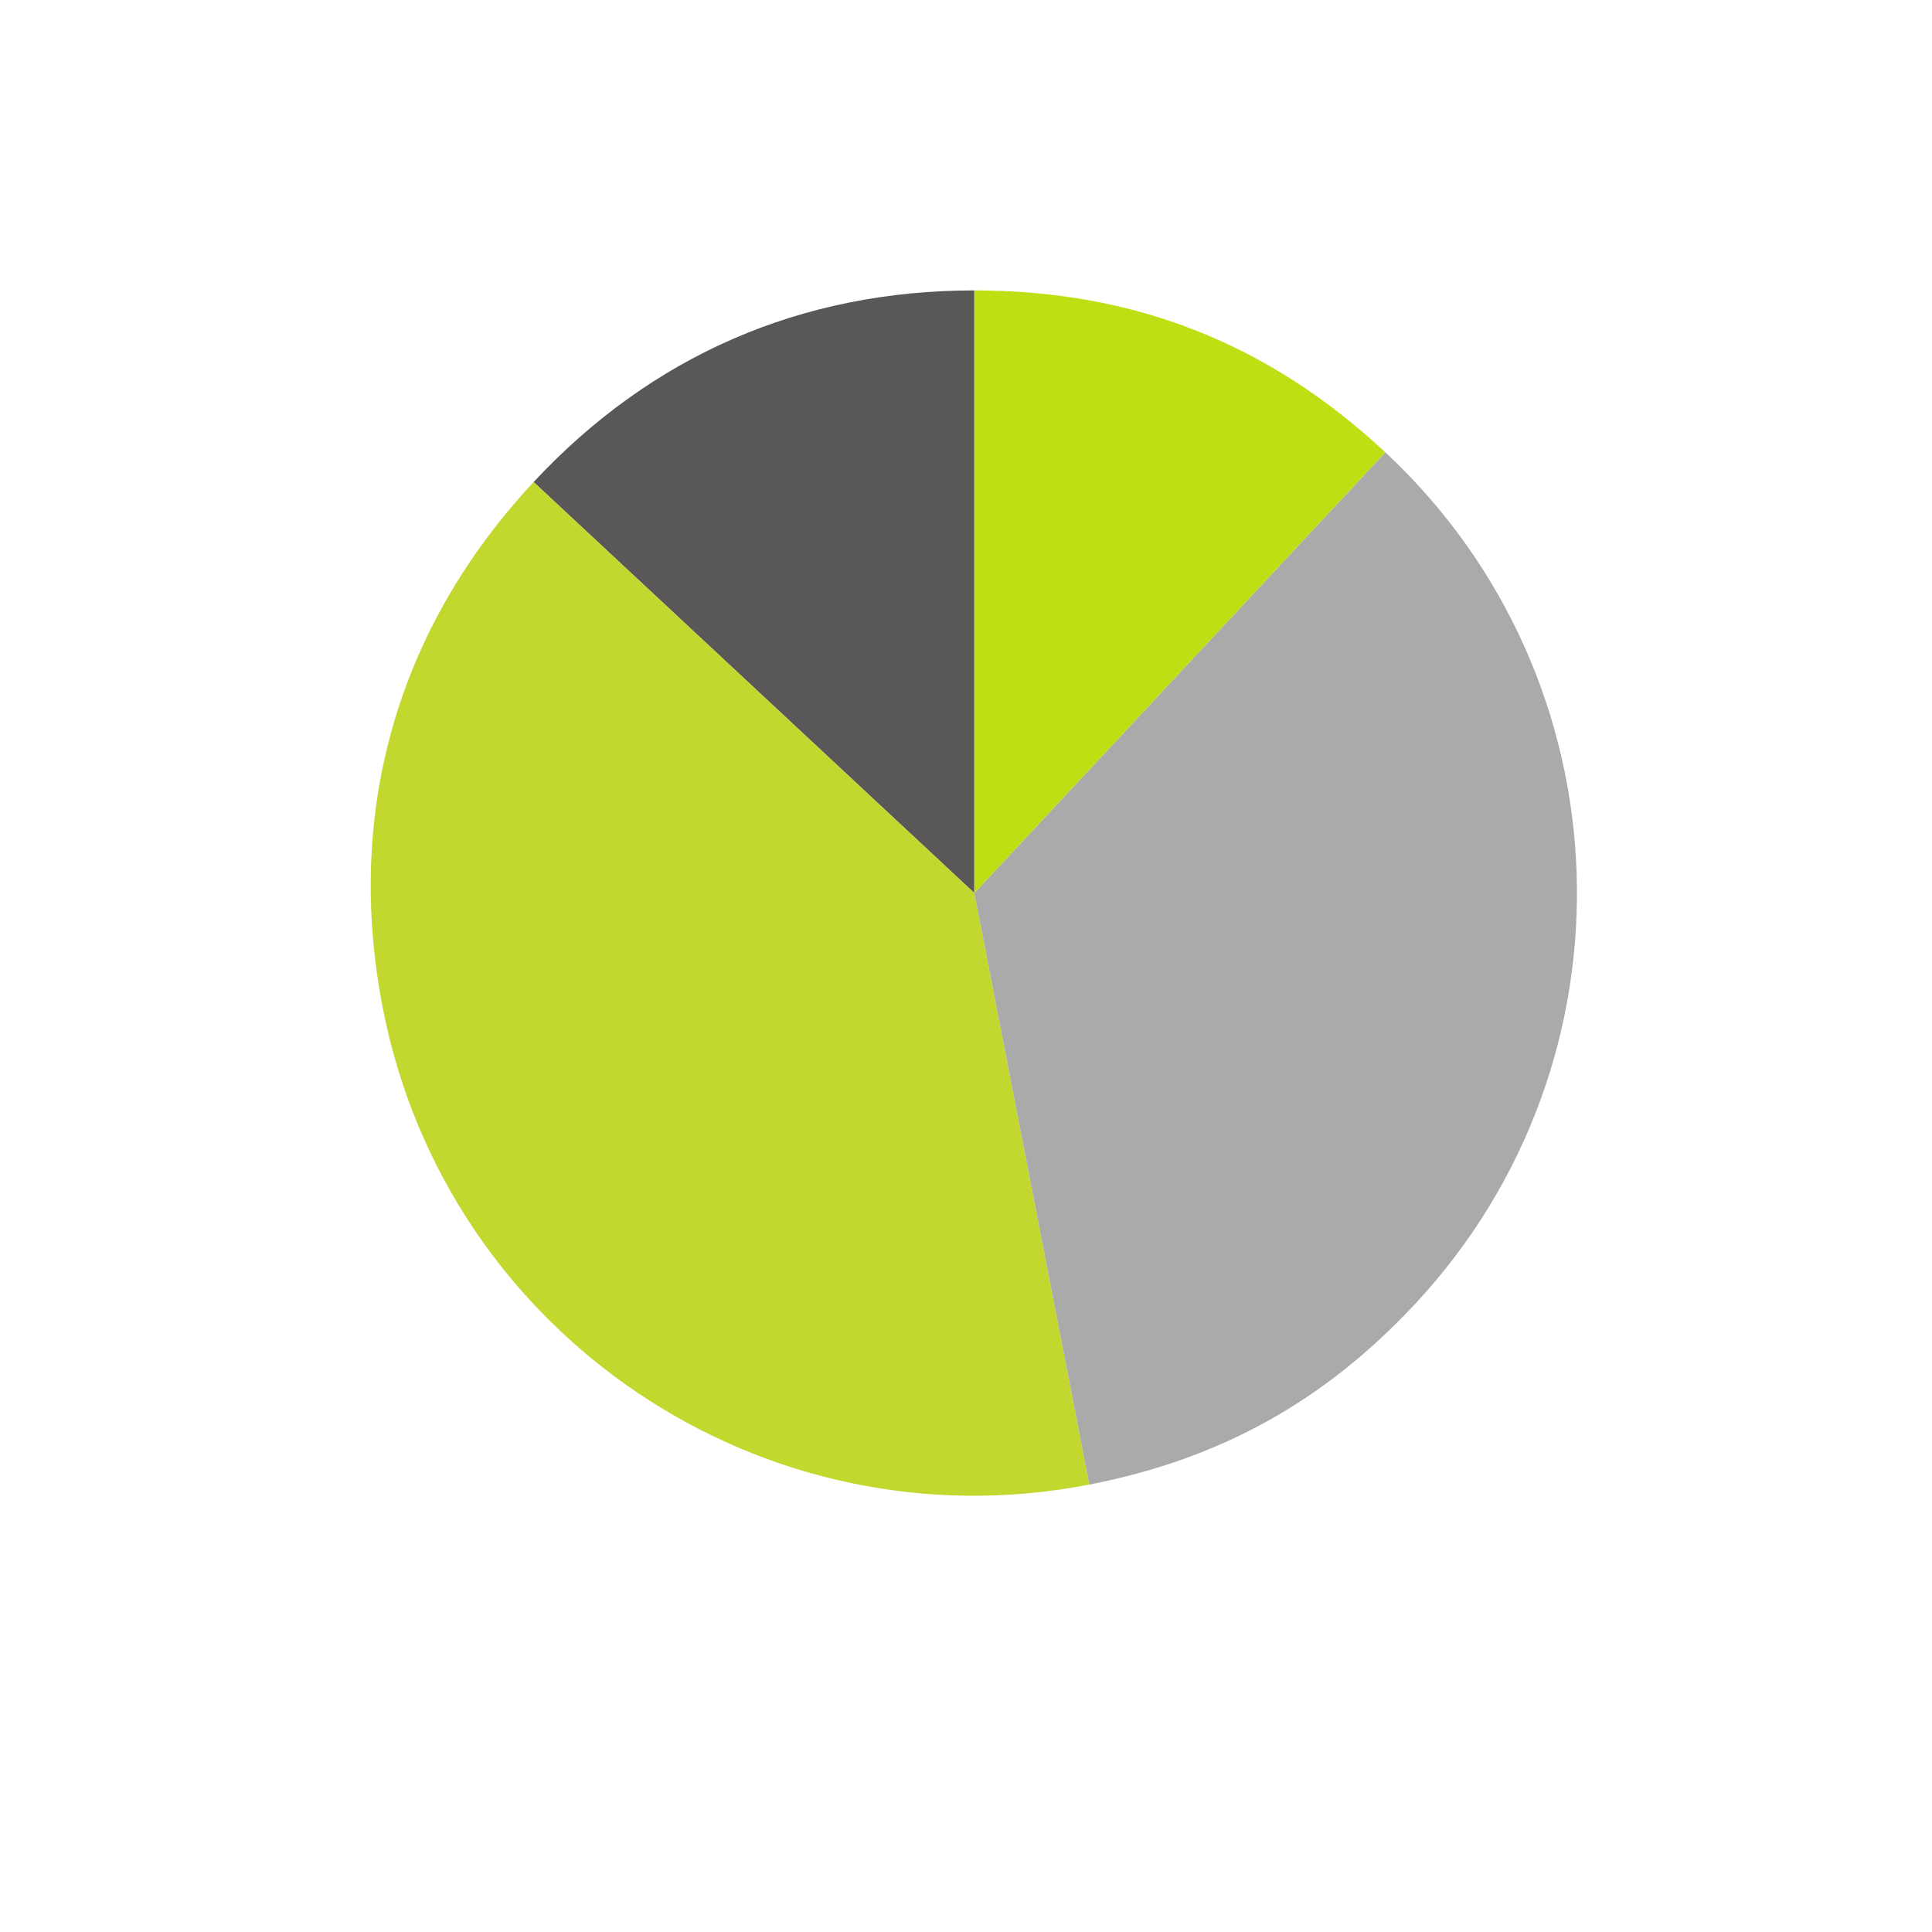
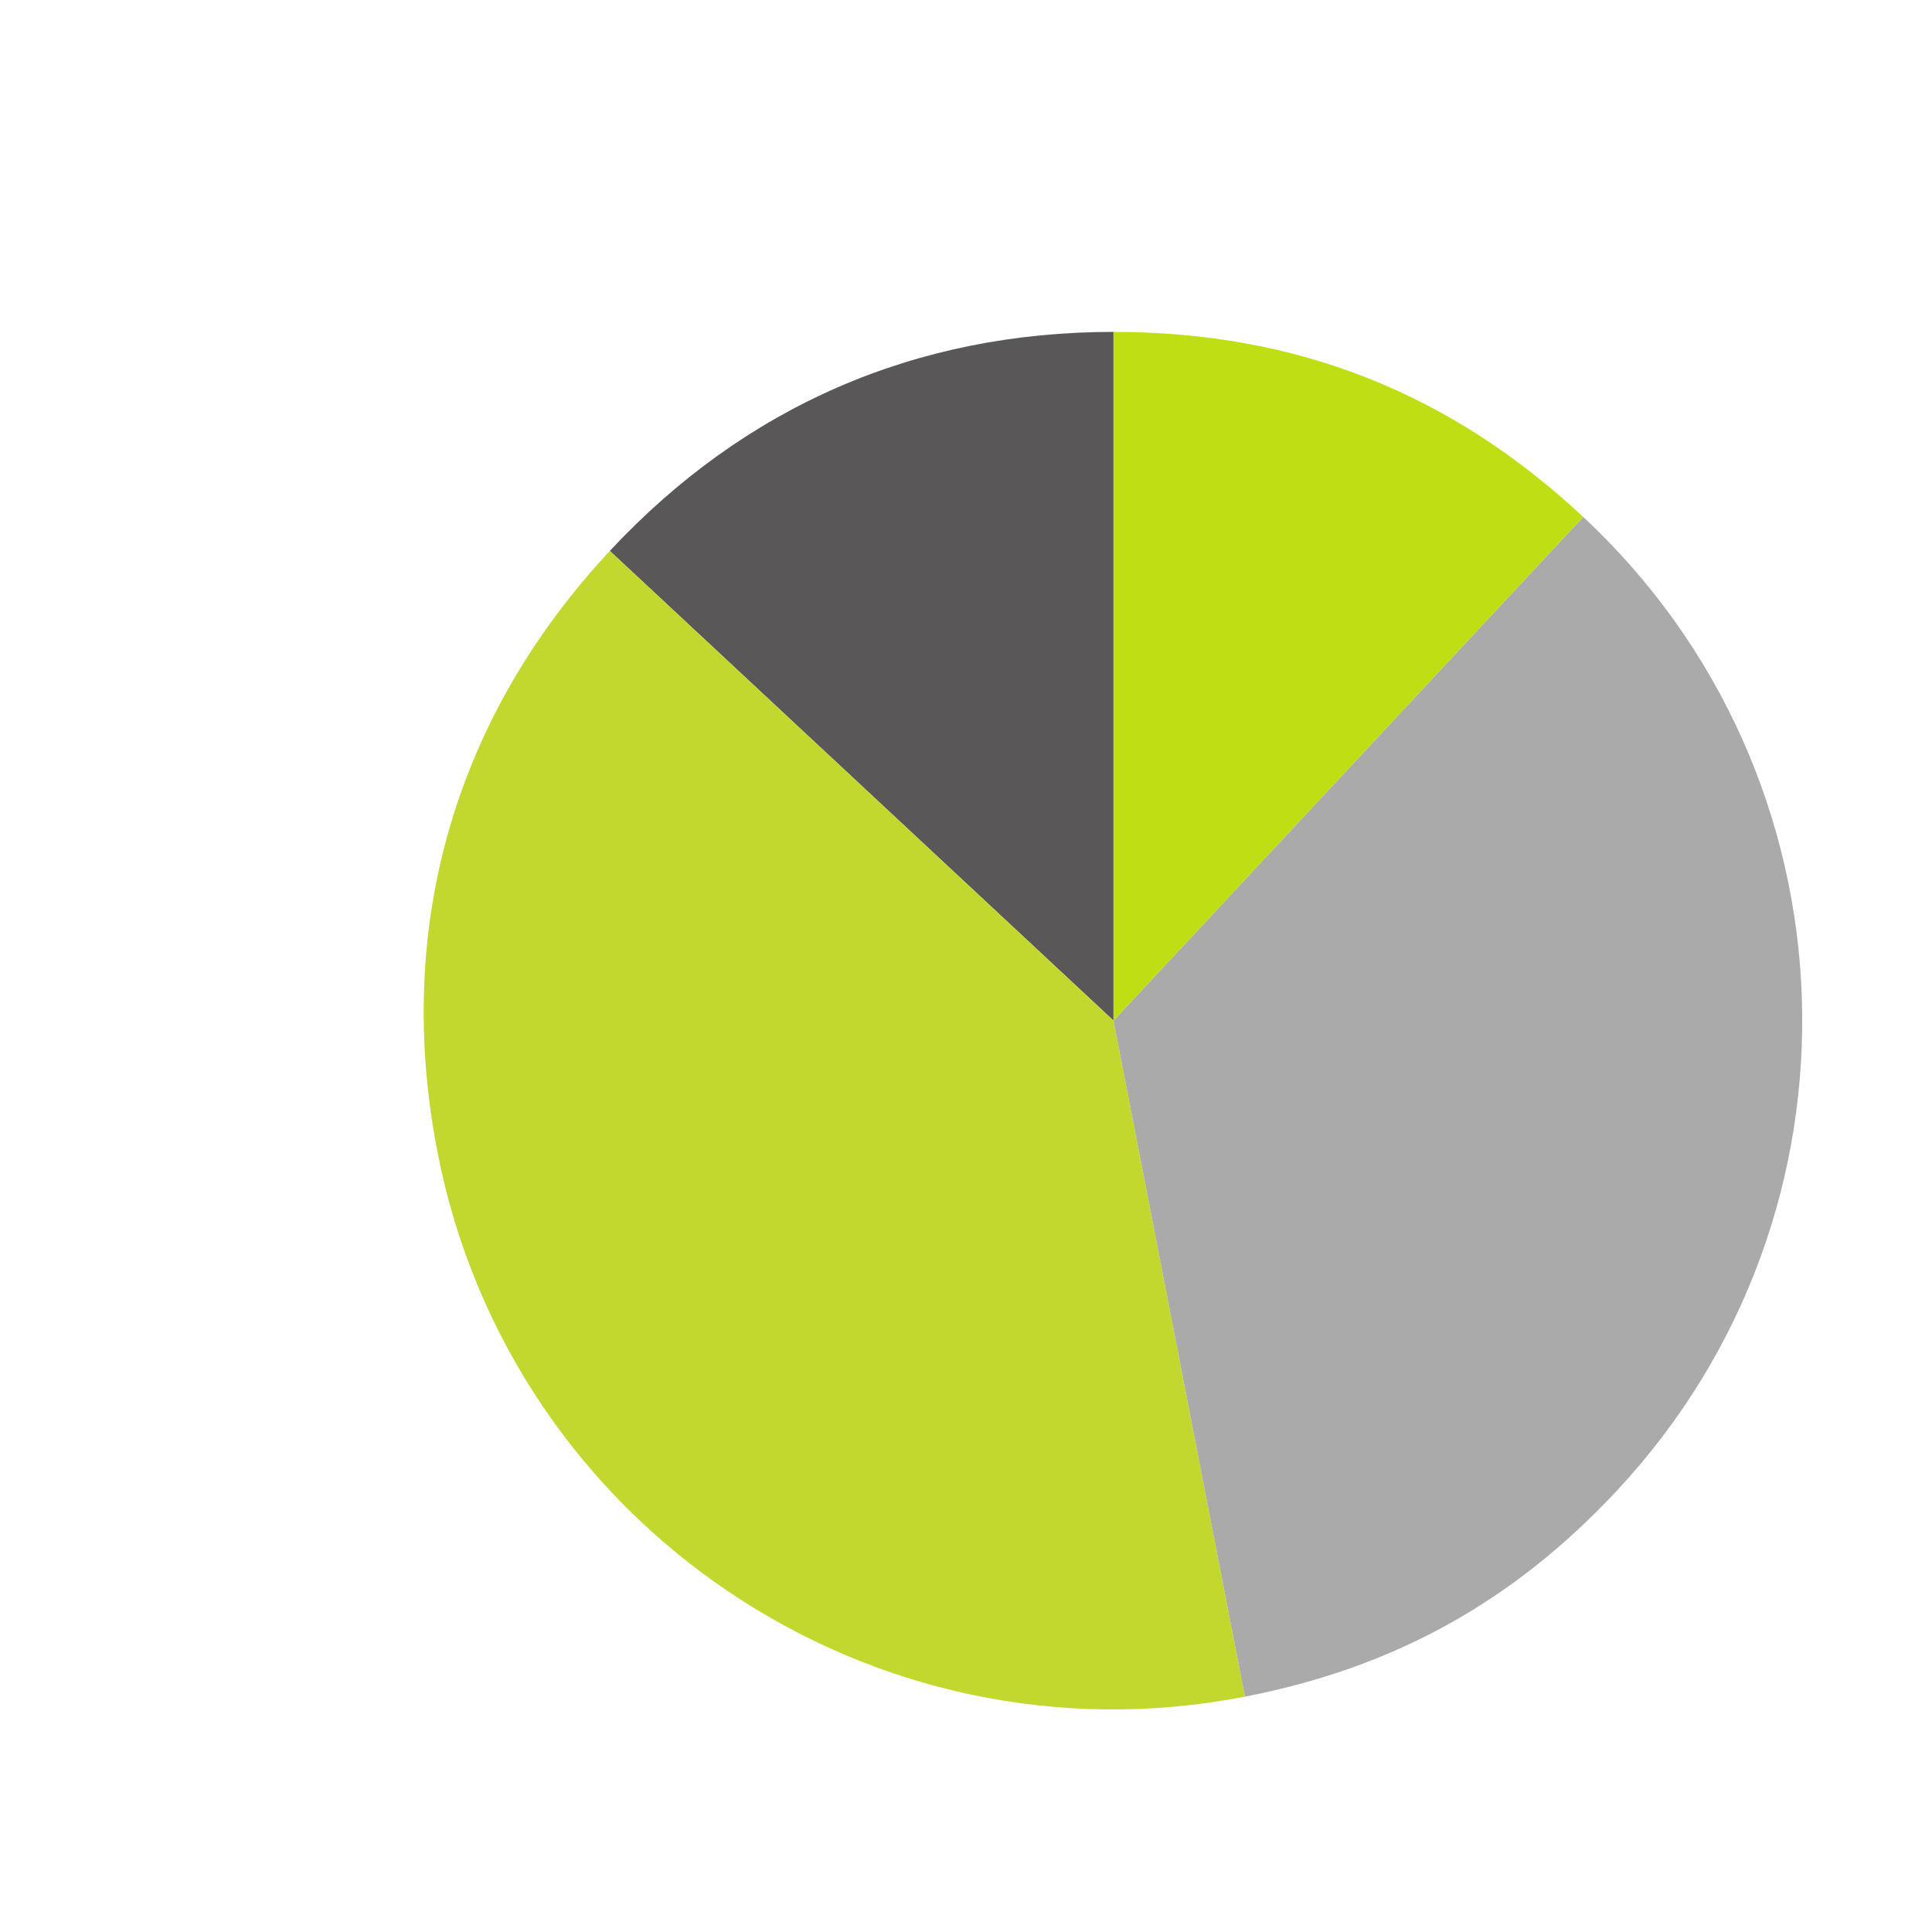
- <svg xmlns="http://www.w3.org/2000/svg" version="1.1" id="svg3305" xml:space="preserve" width="800" height="800" viewBox="0 0 800 800">
+ <svg xmlns="http://www.w3.org/2000/svg" version="1.1" id="svg3305" xml:space="preserve" width="700" height="700" viewBox="0 0 700 700">
  <defs id="defs3309">
    <clipPath clipPathUnits="userSpaceOnUse" id="clipPath3321">
      <path d="M 0,600 H 600 V 0 H 0 Z" id="path3319" />
    </clipPath>
  </defs>
  <g id="g3313" transform="matrix(1.333333,0,0,-1.333333,0,800)">
    <g id="g3315">
      <g id="g3317" clip-path="url(#clipPath3321)">
        <path d="M 302.585,322.663 165.713,450.298 c 36.656,39.308 83.126,59.513 136.872,59.513 z" style="fill:#5a5758;fill-opacity:1;fill-rule:nonzero;stroke:none" id="path3323" />
        <path d="m 302.585,322.663 35.709,-183.711 c -101.459,-19.723 -199.697,46.539 -219.419,148.001 -11.833,60.876 4.543,117.989 46.838,163.345 z" style="fill:#c2d82e;fill-opacity:1;fill-rule:nonzero;stroke:none" id="path3325" />
        <path d="M 302.585,322.663 430.221,459.535 C 505.813,389.044 509.949,270.62 439.457,195.025 411.262,164.79 378.879,146.841 338.294,138.952 Z" style="fill:#aaa;fill-opacity:1;fill-rule:nonzero;stroke:none" id="path3327" />
        <path d="m 302.585,322.663 v 187.148 c 49.613,0 91.351,-16.441 127.636,-50.276 z" style="fill:#bfdf14;fill-opacity:1;fill-rule:nonzero;stroke:none" id="path3329" />
      </g>
    </g>
  </g>
</svg>
